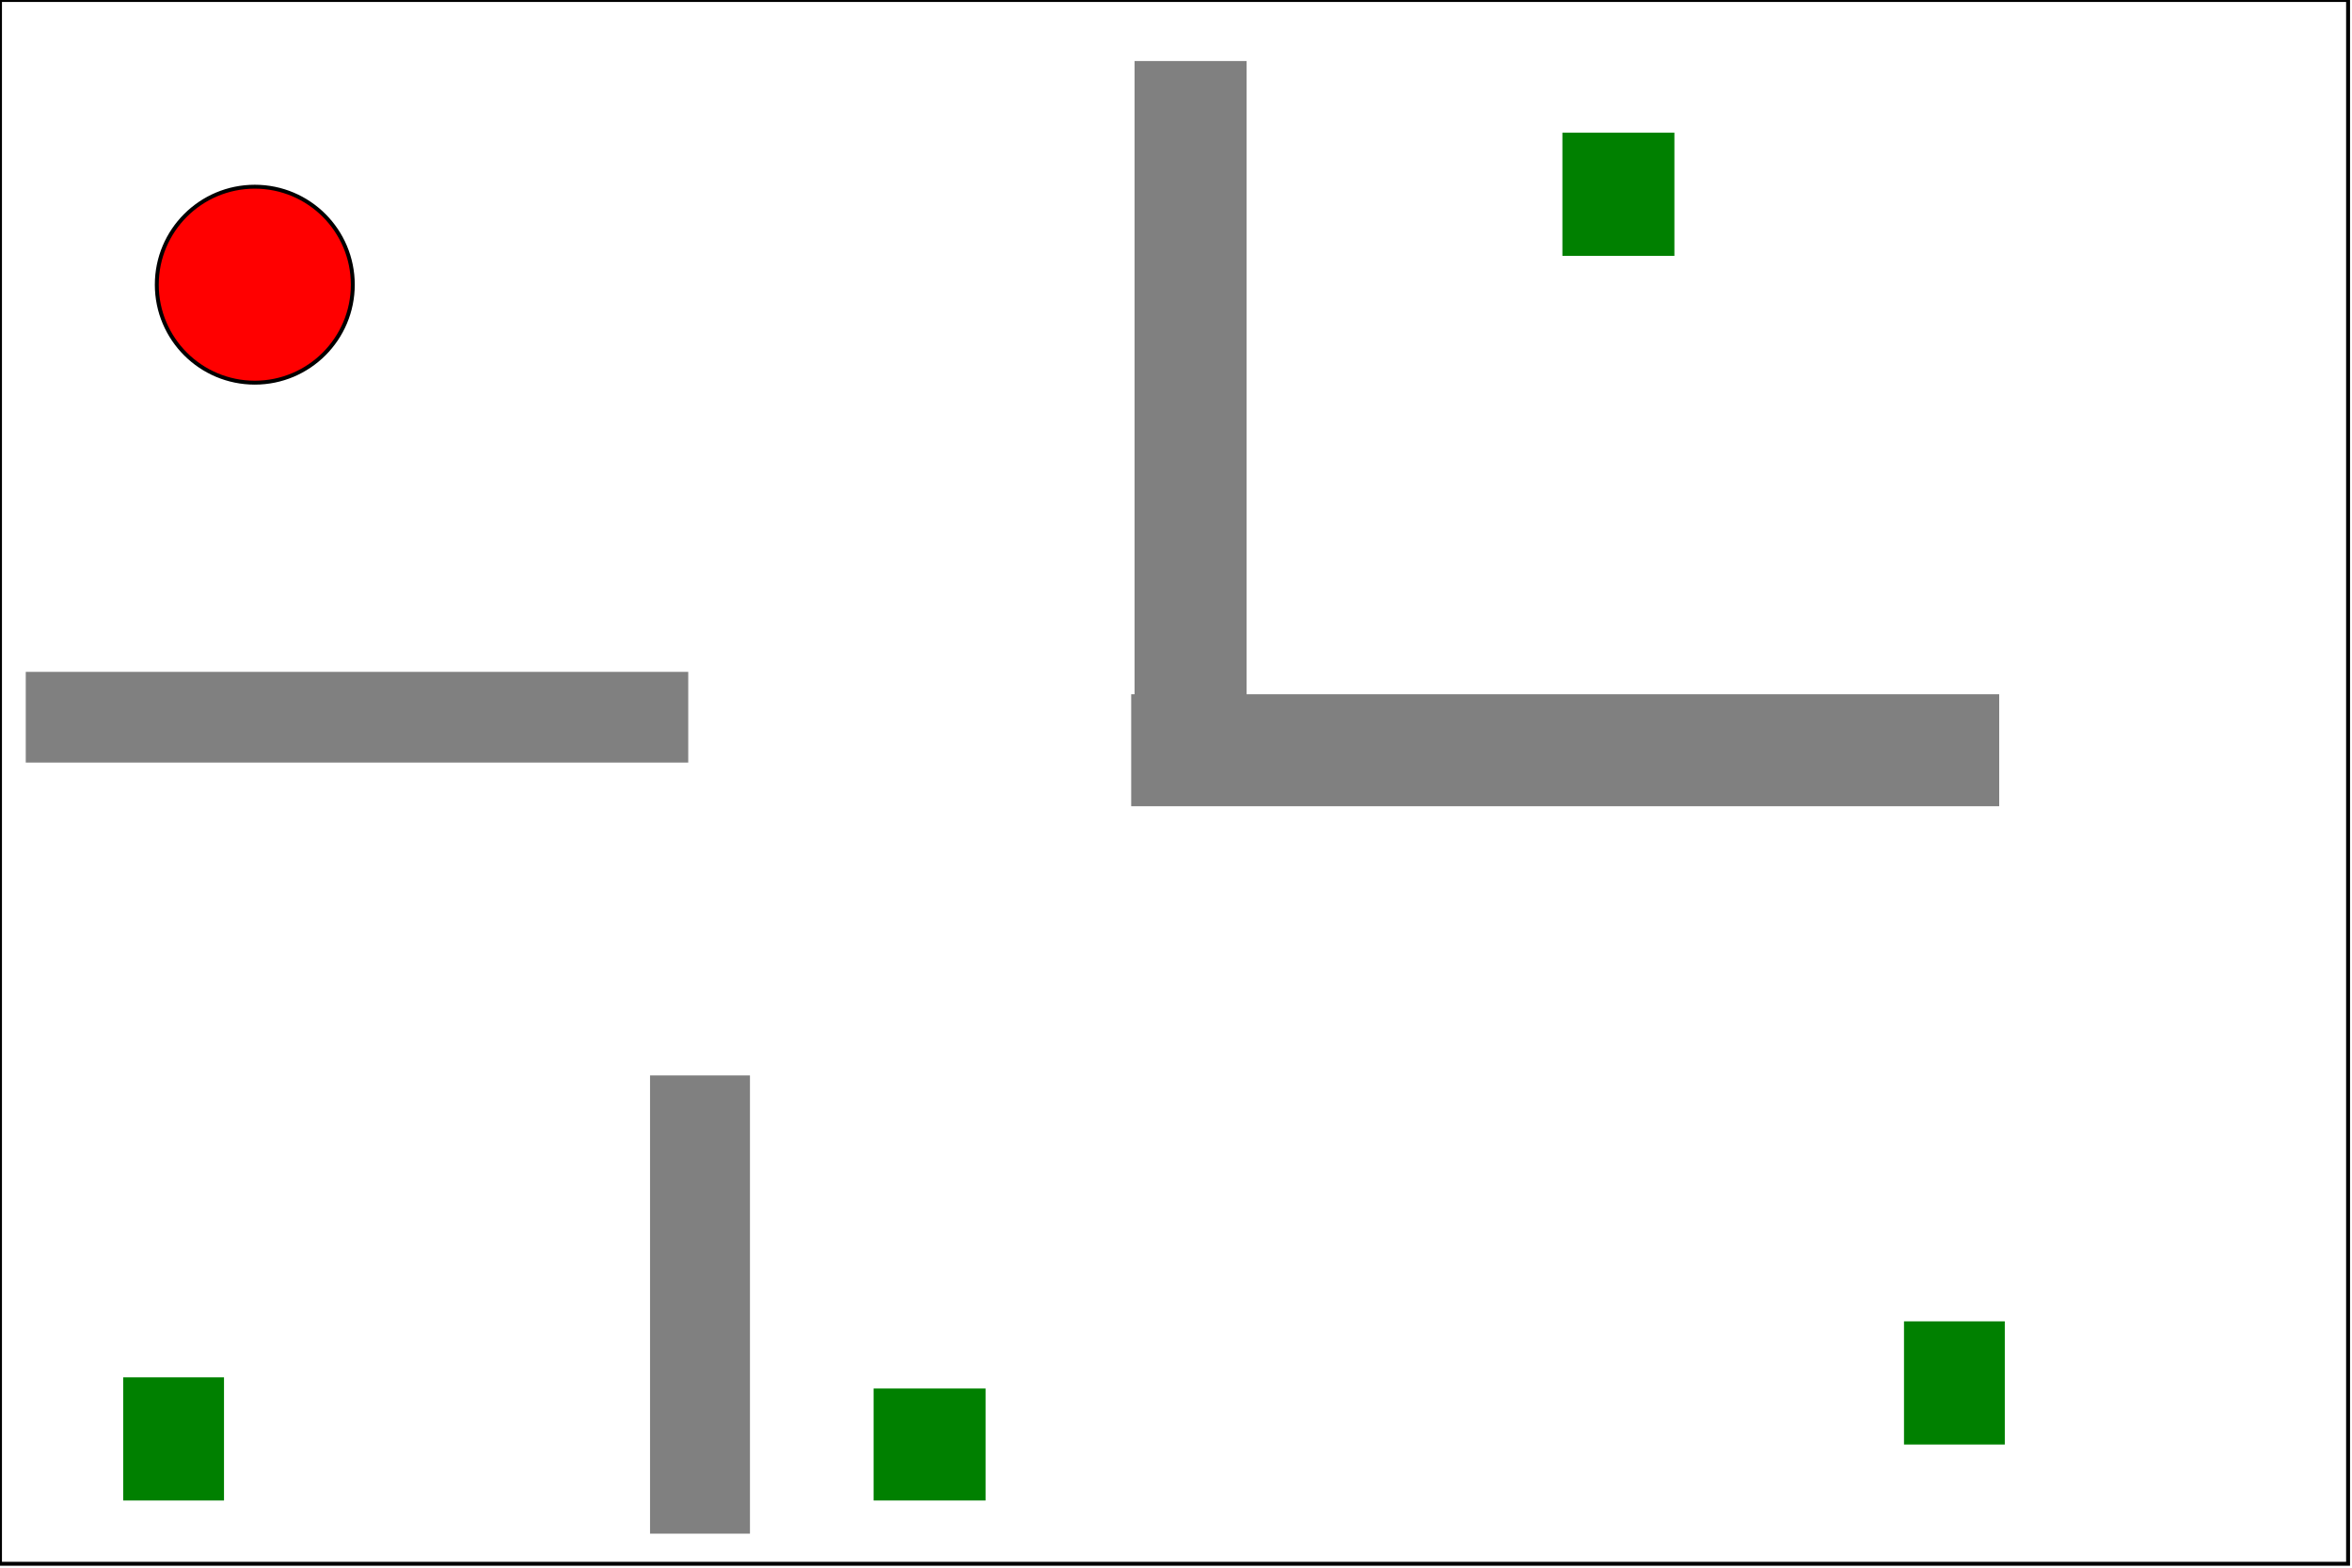
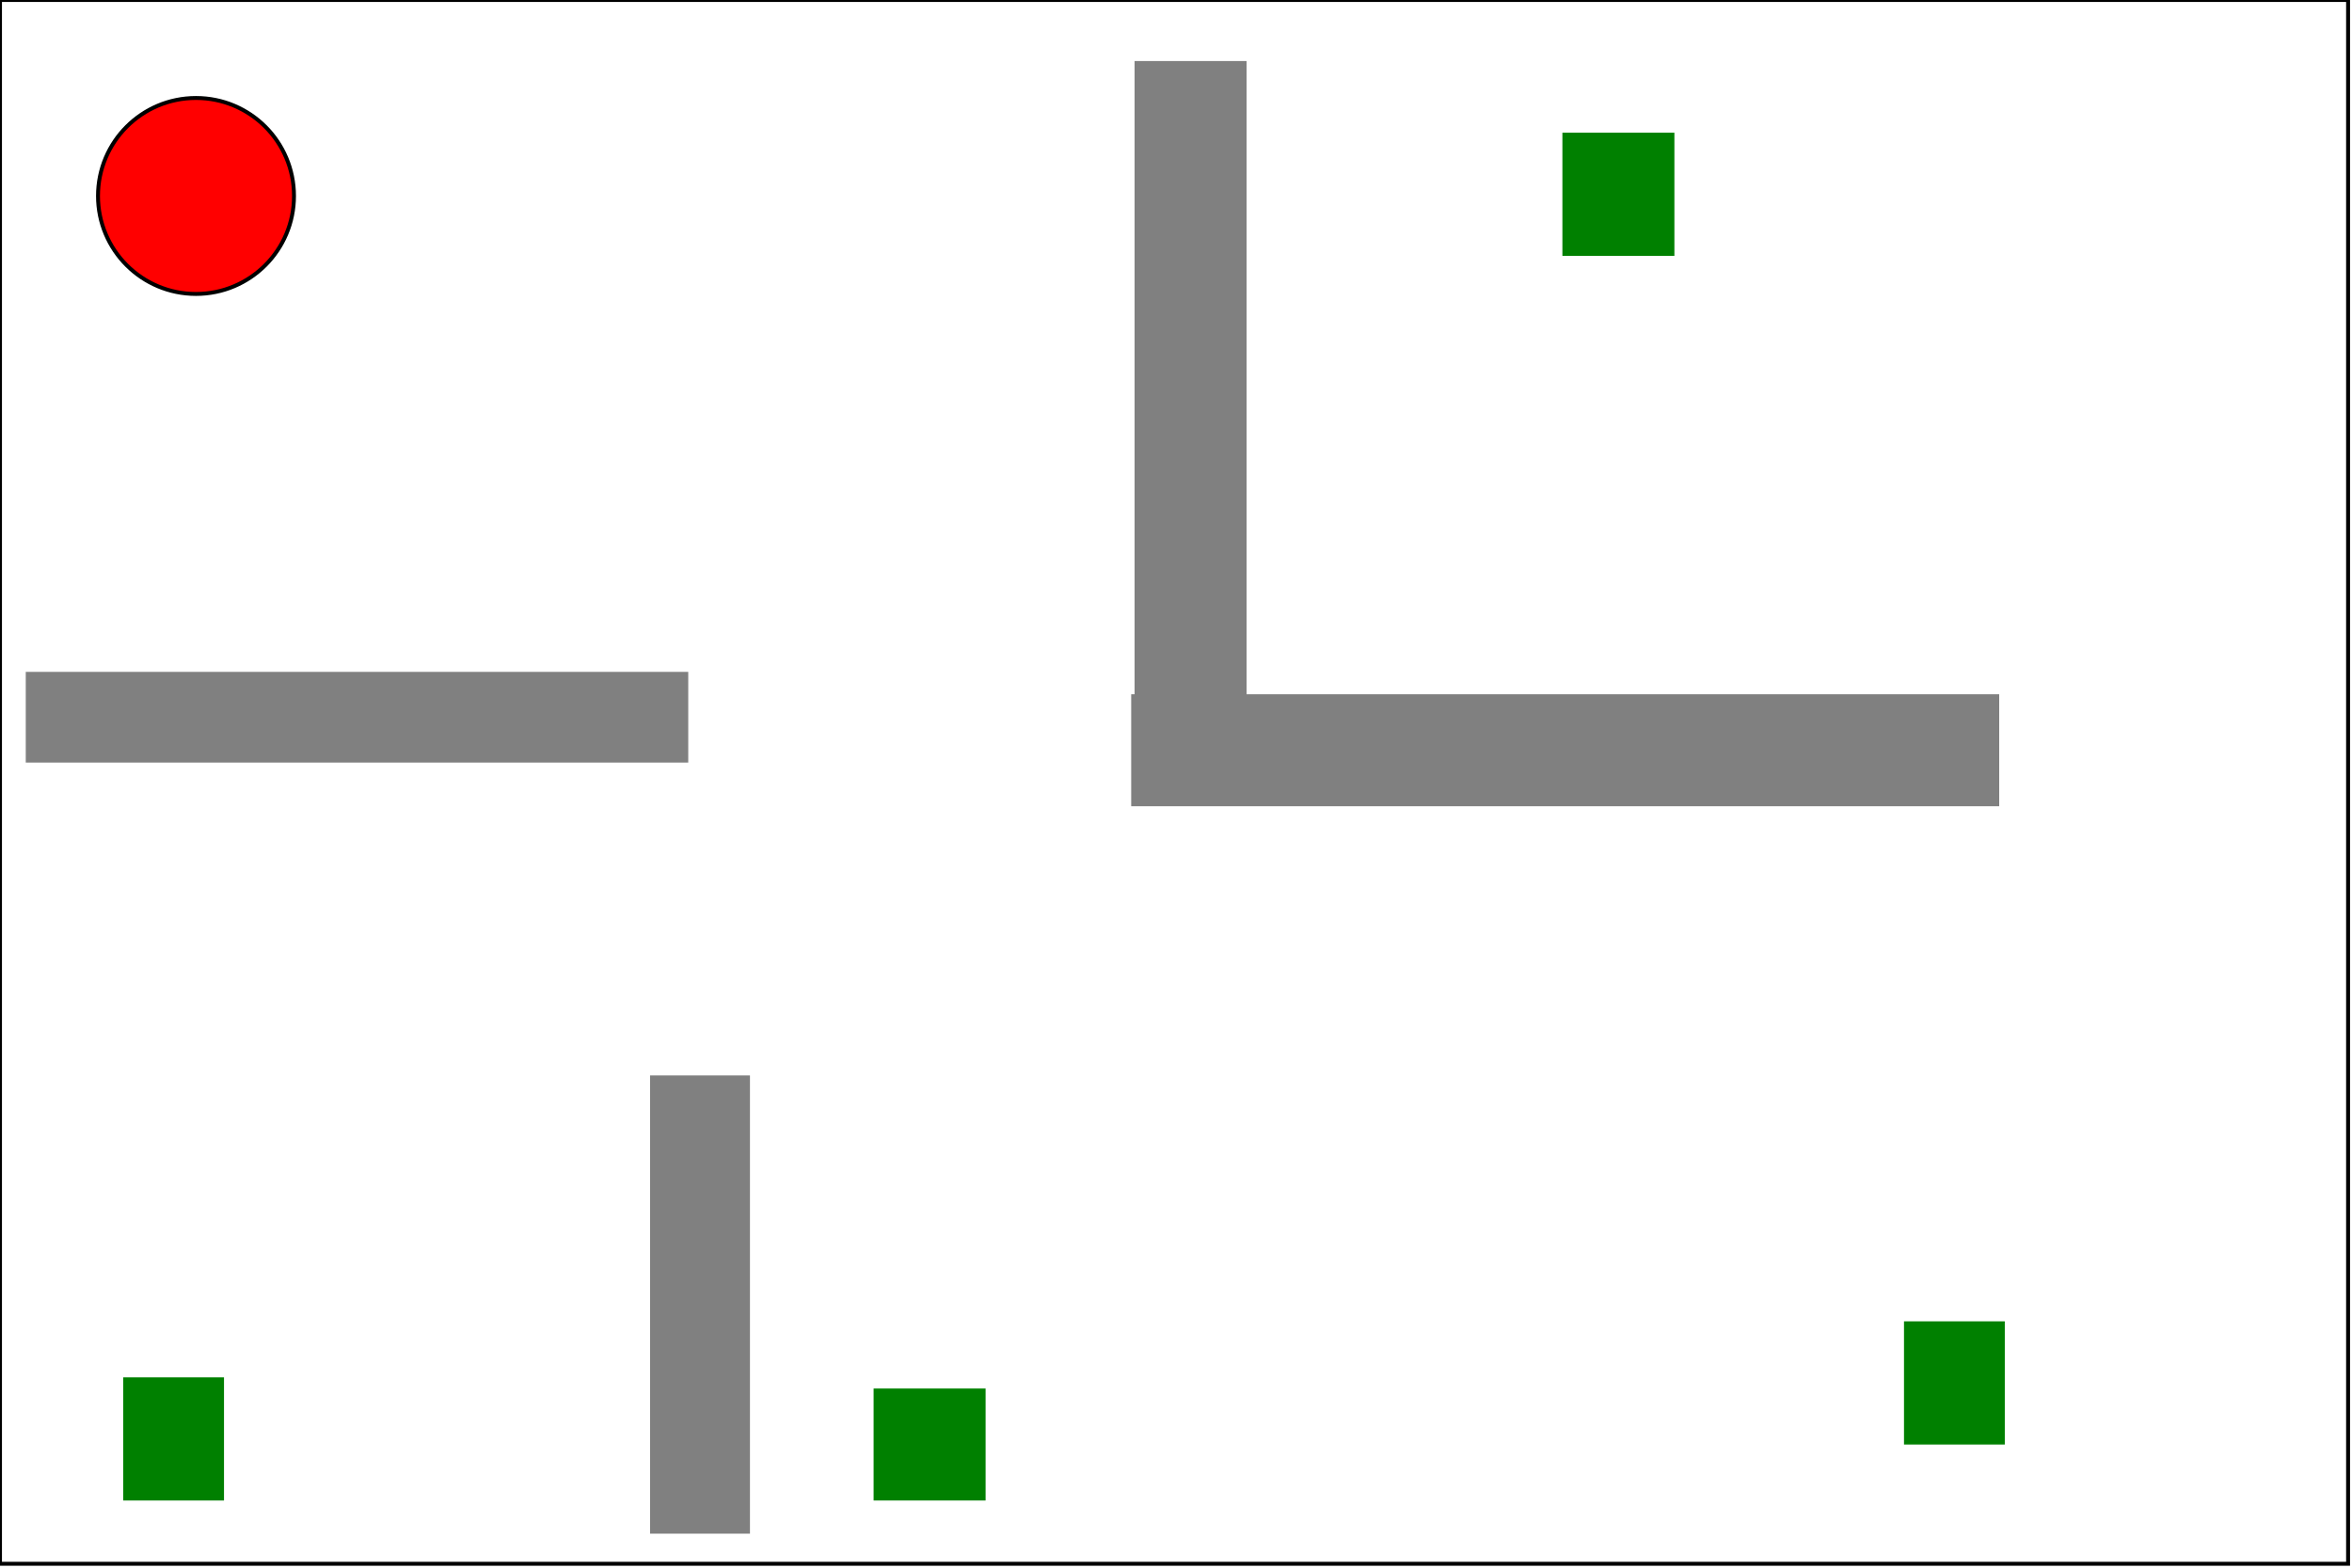
- <svg xmlns="http://www.w3.org/2000/svg" contentScriptType="text/ecmascript" width="600" zoomAndPan="magnify" contentStyleType="text/css" id="svg2" height="400" preserveAspectRatio="xMidYMid meet" version="1.1">
+ <svg xmlns="http://www.w3.org/2000/svg" contentScriptType="text/ecmascript" width="600" zoomAndPan="magnify" contentStyleType="text/css" height="400" id="svg2" preserveAspectRatio="xMidYMid meet" version="1.1">
  <defs id="defs4" />
  <g id="layer1" transform="">
-     <circle r="25.0" id="SoBo1" style="fill:red;stroke:black" cx="65.0" cy="72.638" />
-     <rect x="6.571" width="169.0" id="Obst1" y="171.429" height="23.143" style="fill:gray;stroke:none" />
-     <rect x="289.429" width="28.571" id="Obst4" y="15.571" height="167.143" style="fill:gray;stroke:none" />
-     <rect x="288.571" width="221.429" id="Obst3" y="177.143" height="28.571" style="fill:gray;stroke:none" />
-     <rect x="165.827" width="25.489" id="Obst2" y="274.399" height="116.917" style="fill:gray;stroke:none" />
-     <rect x="31.429" y="351.429" transform="" width="25.714" style="fill:green;stroke:none" height="31.429" id="Box1" />
-     <rect x="398.571" width="28.571" id="Box4" y="33.857" height="31.429" style="fill:green;stroke:none" />
-     <rect x="485.714" y="337.143" transform="" width="25.714" style="fill:green;stroke:none" height="31.429" id="Box3" />
-     <rect x="222.857" y="354.286" transform="" width="28.571" style="fill:green;stroke:none" height="28.571" id="Box2" />
+     <circle r="25.0" id="SoBo1" style="fill:red;stroke:black" cx="50.0" cy="50.0" />
+     <rect x="6.571" width="169.0" height="23.143" y="171.429" id="Obst1" style="fill:gray;stroke:none" />
+     <rect x="289.429" width="28.571" height="167.143" y="15.571" id="Obst4" style="fill:gray;stroke:none" />
+     <rect x="288.571" width="221.429" height="28.571" y="177.143" id="Obst3" style="fill:gray;stroke:none" />
+     <rect x="165.827" width="25.489" height="116.917" y="274.399" id="Obst2" style="fill:gray;stroke:none" />
+     <rect x="31.429" y="351.429" transform="" width="25.714" style="fill:green;stroke:none" id="Box1" height="31.429" />
+     <rect x="398.571" width="28.571" height="31.429" y="33.857" id="Box4" style="fill:green;stroke:none" />
+     <rect x="485.714" y="337.143" transform="" width="25.714" style="fill:green;stroke:none" id="Box3" height="31.429" />
+     <rect x="222.857" y="354.286" transform="" width="28.571" style="fill:green;stroke:none" id="Box2" height="28.571" />
  </g>
-   <rect fill="none" width="599" height="399" id="border" stroke-width="1" stroke="black" />
+   <rect fill="none" width="599" stroke-width="1" id="border" height="399" stroke="black" />
</svg>
